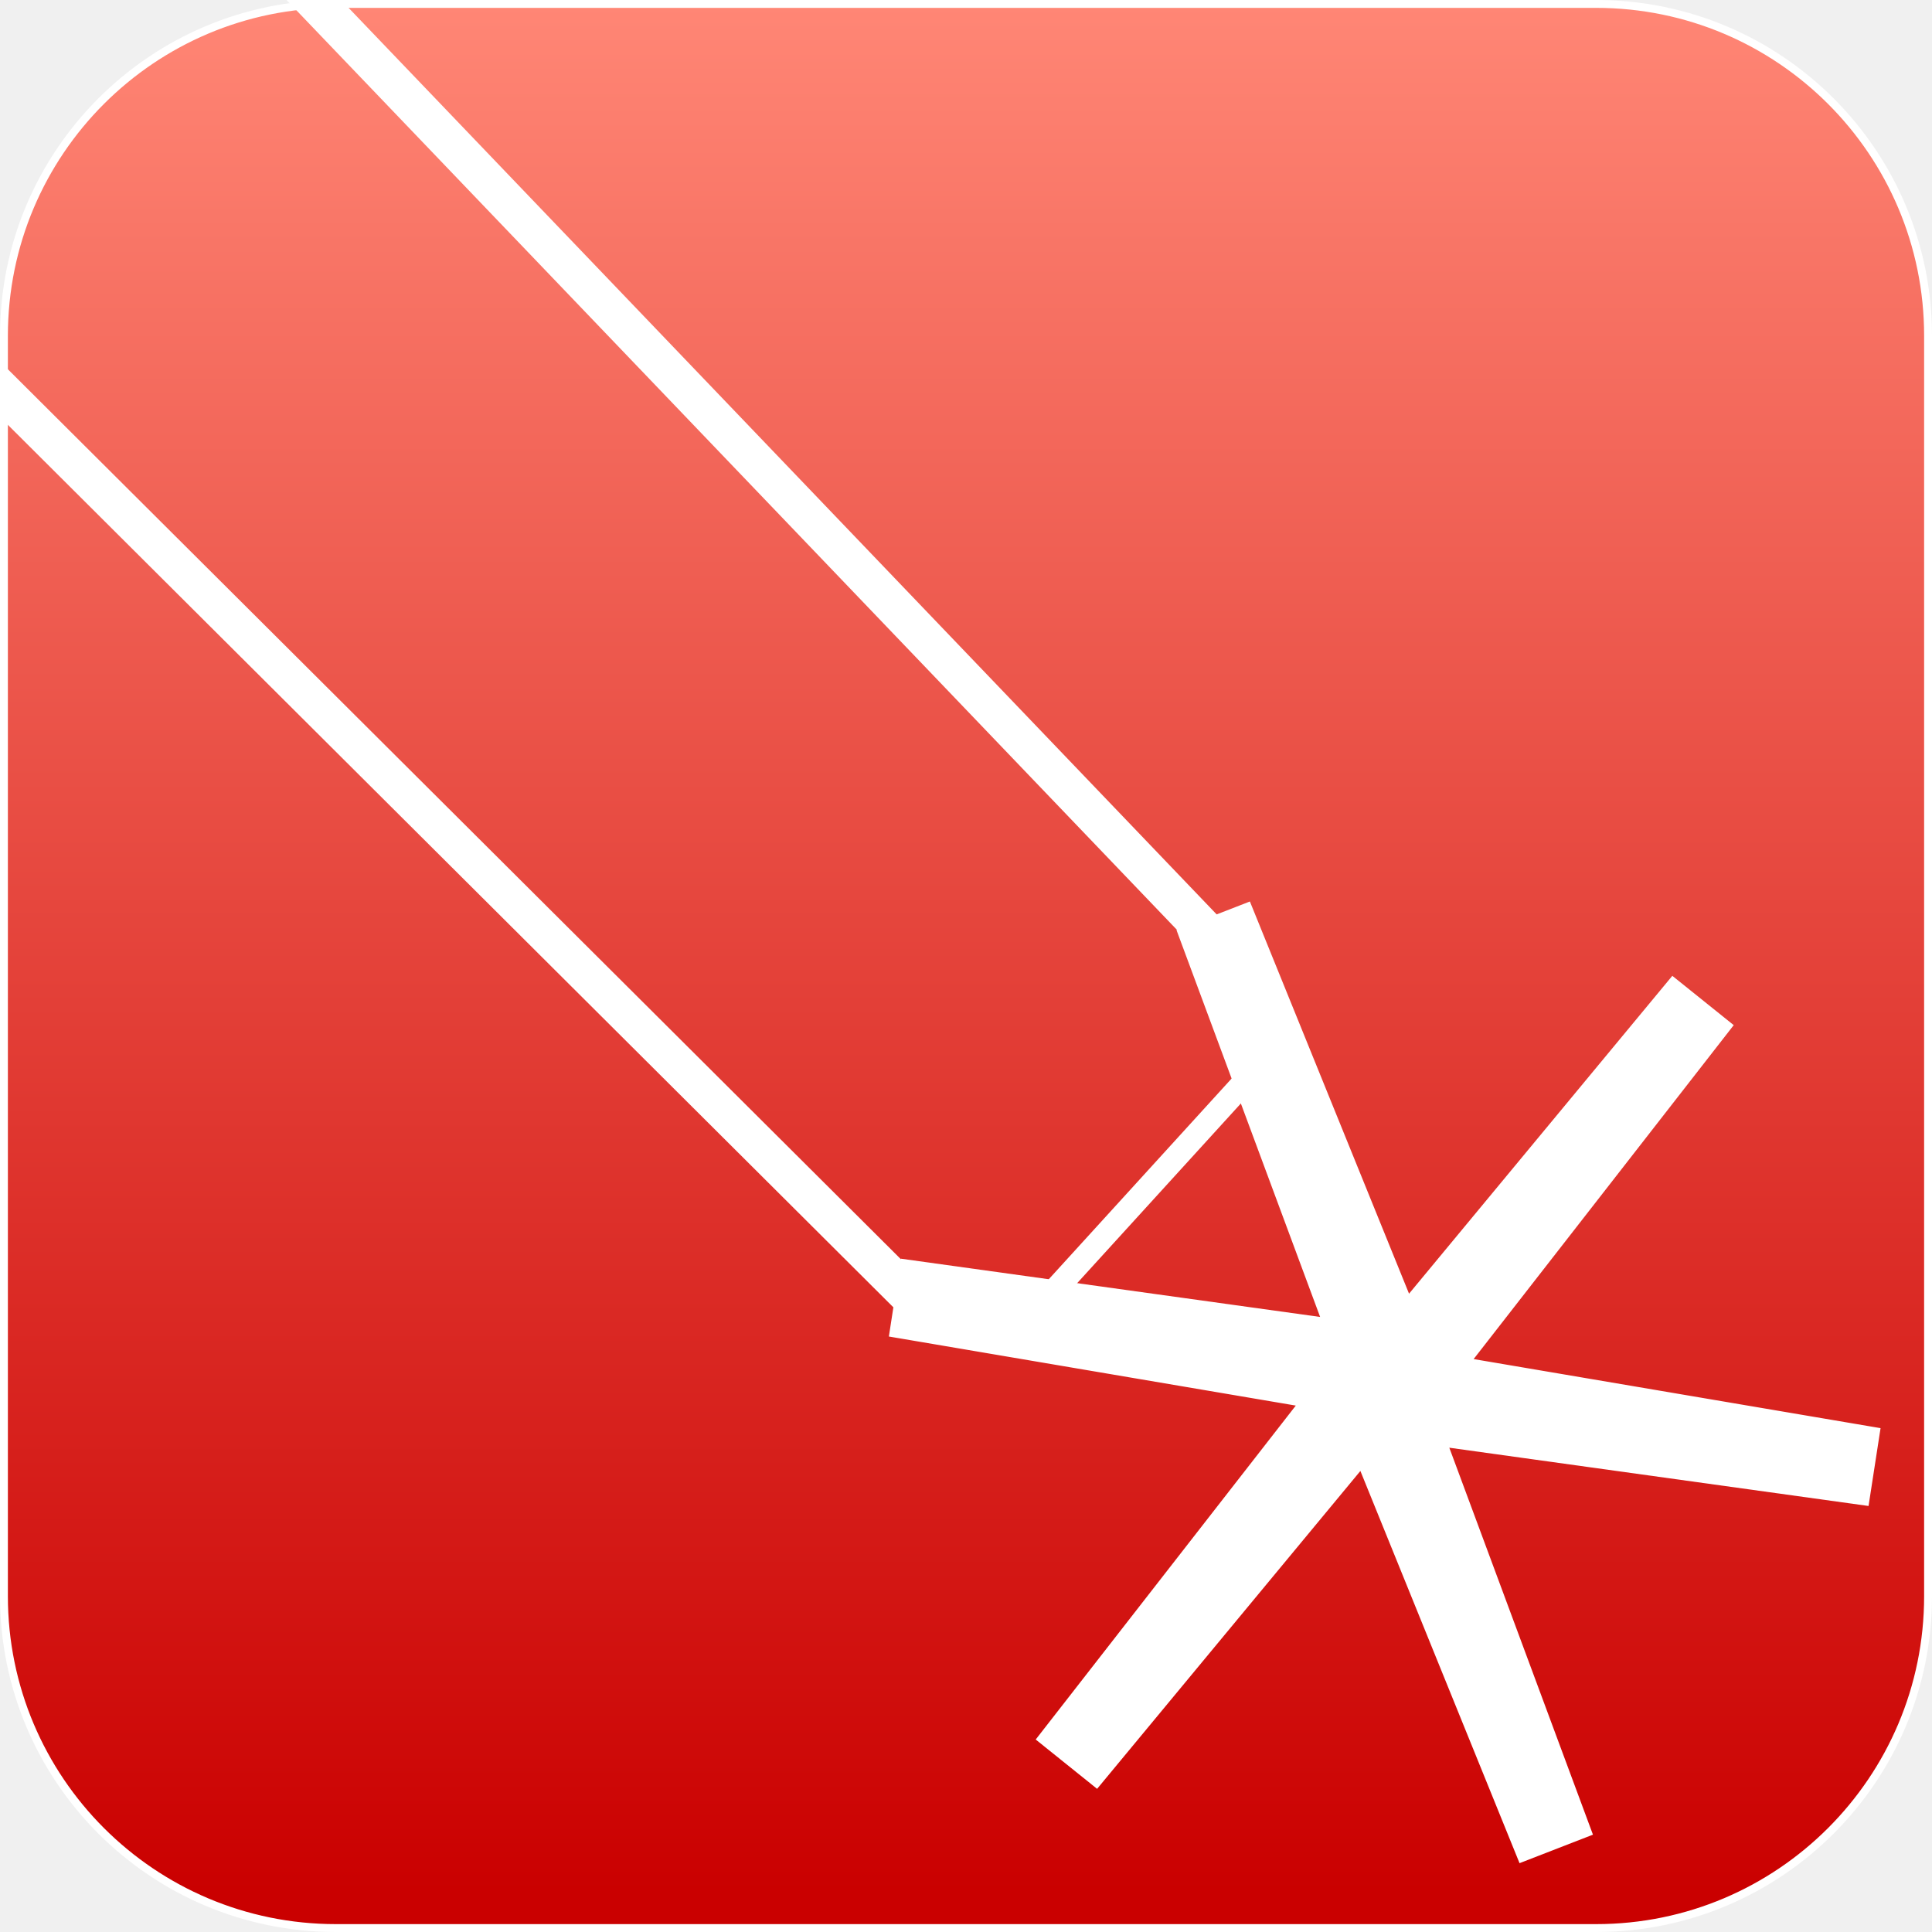
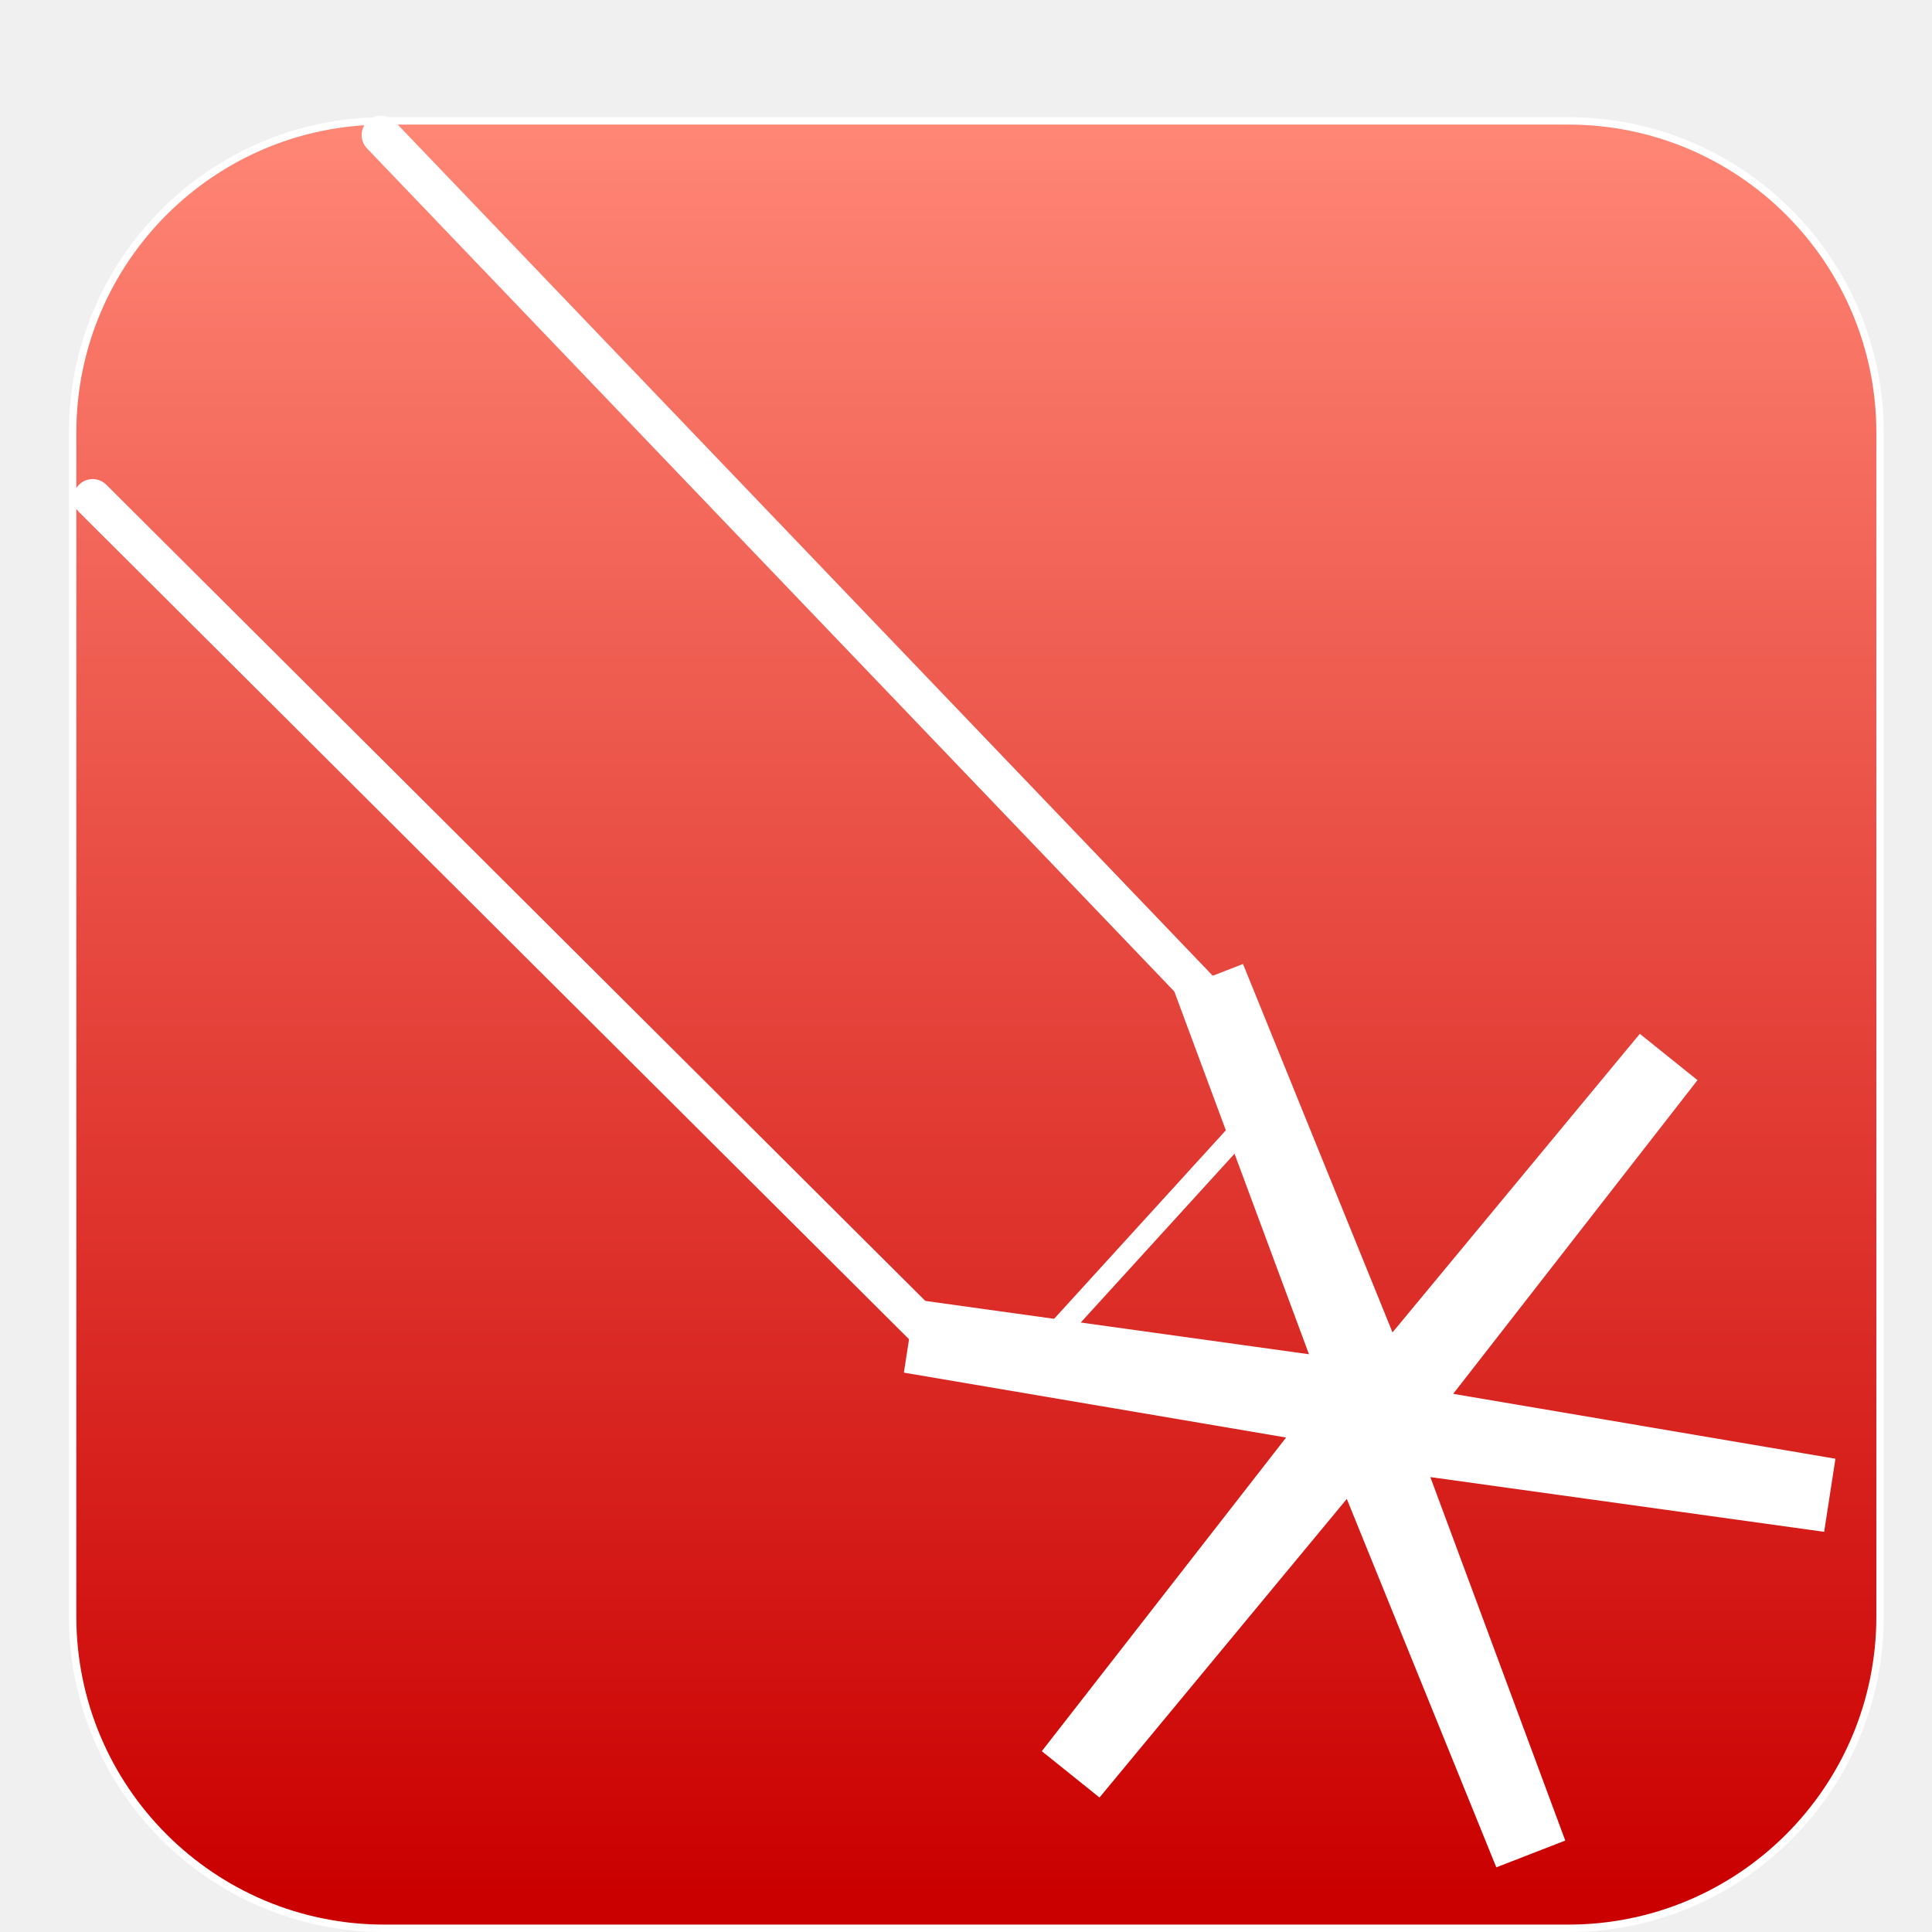
- <svg xmlns="http://www.w3.org/2000/svg" xmlns:xlink="http://www.w3.org/1999/xlink" width="69.225mm" height="69.225mm" viewBox="0 0 245.286 245.286" id="svg2" version="1.1">
+ <svg xmlns="http://www.w3.org/2000/svg" xmlns:xlink="http://www.w3.org/1999/xlink" width="400" height="400" viewBox="0 0 400 400" id="svg2" version="1.1">
  <defs id="defs4">
    <linearGradient id="linearGradient4156">
      <stop style="stop-color:#ca0000;stop-opacity:1" offset="0" id="stop4158" />
      <stop style="stop-color:#ff8675;stop-opacity:1" offset="1" id="stop4160" />
    </linearGradient>
-     <linearGradient xlink:href="#linearGradient4156" id="linearGradient4162" x1="280.357" y1="392.86" x2="280.357" y2="153.24" gradientUnits="userSpaceOnUse" />
+     <linearGradient xlink:href="#linearGradient4156" id="linearGradient4162" x1="280.357" y1="392.86" x2="280.357" y2="153.24" gradientUnits="userSpaceOnUse" gradientTransform="matrix(1.531839,0,0,1.531839,-65.99752,-211.5988)" />
  </defs>
-   <g id="layer1" transform="translate(-150.9286,-152.5765)">
-     <rect style="opacity:1;fill:url(#linearGradient4162);fill-opacity:1;fill-rule:nonzero;stroke:#ffffff;stroke-width:1;stroke-linecap:butt;stroke-linejoin:miter;stroke-miterlimit:4;stroke-dasharray:none;stroke-opacity:1" id="rect4138" width="244.286" height="244.286" x="151.429" y="153.076" ry="42.143" />
-     <path style="opacity:1;fill:#ffffff;fill-opacity:1;fill-rule:nonzero;stroke:#ffffff;stroke-width:10;stroke-linecap:butt;stroke-linejoin:miter;stroke-miterlimit:4;stroke-dasharray:none;stroke-opacity:1" id="path4142" d="m 348.482,387.244 -23.352,-57.548 -38.764,46.801 38.162,-48.997 -59.912,-10.17 61.514,8.55 -21.149,-56.971 23.352,57.548 38.764,-46.801 -38.162,48.997 59.912,10.17 -61.514,-8.55 z" />
-     <path style="fill:none;fill-rule:evenodd;stroke:#ffffff;stroke-width:5;stroke-linecap:butt;stroke-linejoin:miter;stroke-miterlimit:4;stroke-dasharray:none;stroke-opacity:1" d="M 304.708,271.564 175.779,136.921" id="path4144" />
-     <path id="path4146" d="M 267.401,318.064 125.858,177.005" style="fill:none;fill-rule:evenodd;stroke:#ffffff;stroke-width:5;stroke-linecap:butt;stroke-linejoin:miter;stroke-miterlimit:4;stroke-dasharray:none;stroke-opacity:1" />
-     <path style="fill:none;fill-rule:evenodd;stroke:#ffffff;stroke-width:3;stroke-linecap:butt;stroke-linejoin:miter;stroke-miterlimit:4;stroke-dasharray:none;stroke-opacity:1" d="m 309.84,288.939 -27.039,29.679" id="path4154" />
+   <g id="layer1" transform="translate(-150.9286,2.137793)">
+     <rect style="opacity:1;fill:url(#linearGradient4162);fill-opacity:1;fill-rule:nonzero;stroke:#ffffff;stroke-width:1.532;stroke-linecap:butt;stroke-linejoin:miter;stroke-miterlimit:4;stroke-dasharray:none;stroke-opacity:1" id="rect4138" width="374.206" height="374.206" x="165.967" y="22.89" ry="64.556" />
+     <path style="opacity:1;fill:#ffffff;fill-opacity:1;fill-rule:nonzero;stroke:#ffffff;stroke-width:15.318;stroke-linecap:butt;stroke-linejoin:miter;stroke-miterlimit:4;stroke-dasharray:none;stroke-opacity:1" id="path4142" d="m 467.821,381.596 -35.772,-88.154 -59.38,71.691 58.457,-75.056 -91.776,-15.579 94.229,13.098 -32.396,-87.27 35.772,88.154 59.38,-71.691 -58.457,75.056 91.776,15.579 -94.229,-13.098 z" />
+     <path style="fill:none;fill-rule:evenodd;stroke:#ffffff;stroke-width:8;stroke-linecap:round;stroke-linejoin:miter;stroke-miterlimit:4;stroke-dasharray:none;stroke-opacity:1" d="M 401.133,204.744 229.805,25.824" id="path4144" />
+     <path id="path4146" d="m 345.689,276.026 -175.577,-174.976" style="fill:none;fill-rule:evenodd;stroke:#ffffff;stroke-width:8;stroke-linecap:round;stroke-linejoin:miter;stroke-miterlimit:4;stroke-dasharray:none;stroke-opacity:1" />
+     <path style="fill:none;fill-rule:evenodd;stroke:#ffffff;stroke-width:4.596;stroke-linecap:butt;stroke-linejoin:miter;stroke-miterlimit:4;stroke-dasharray:none;stroke-opacity:1" d="m 408.627,231.009 -41.419,45.464" id="path4154" />
  </g>
</svg>
